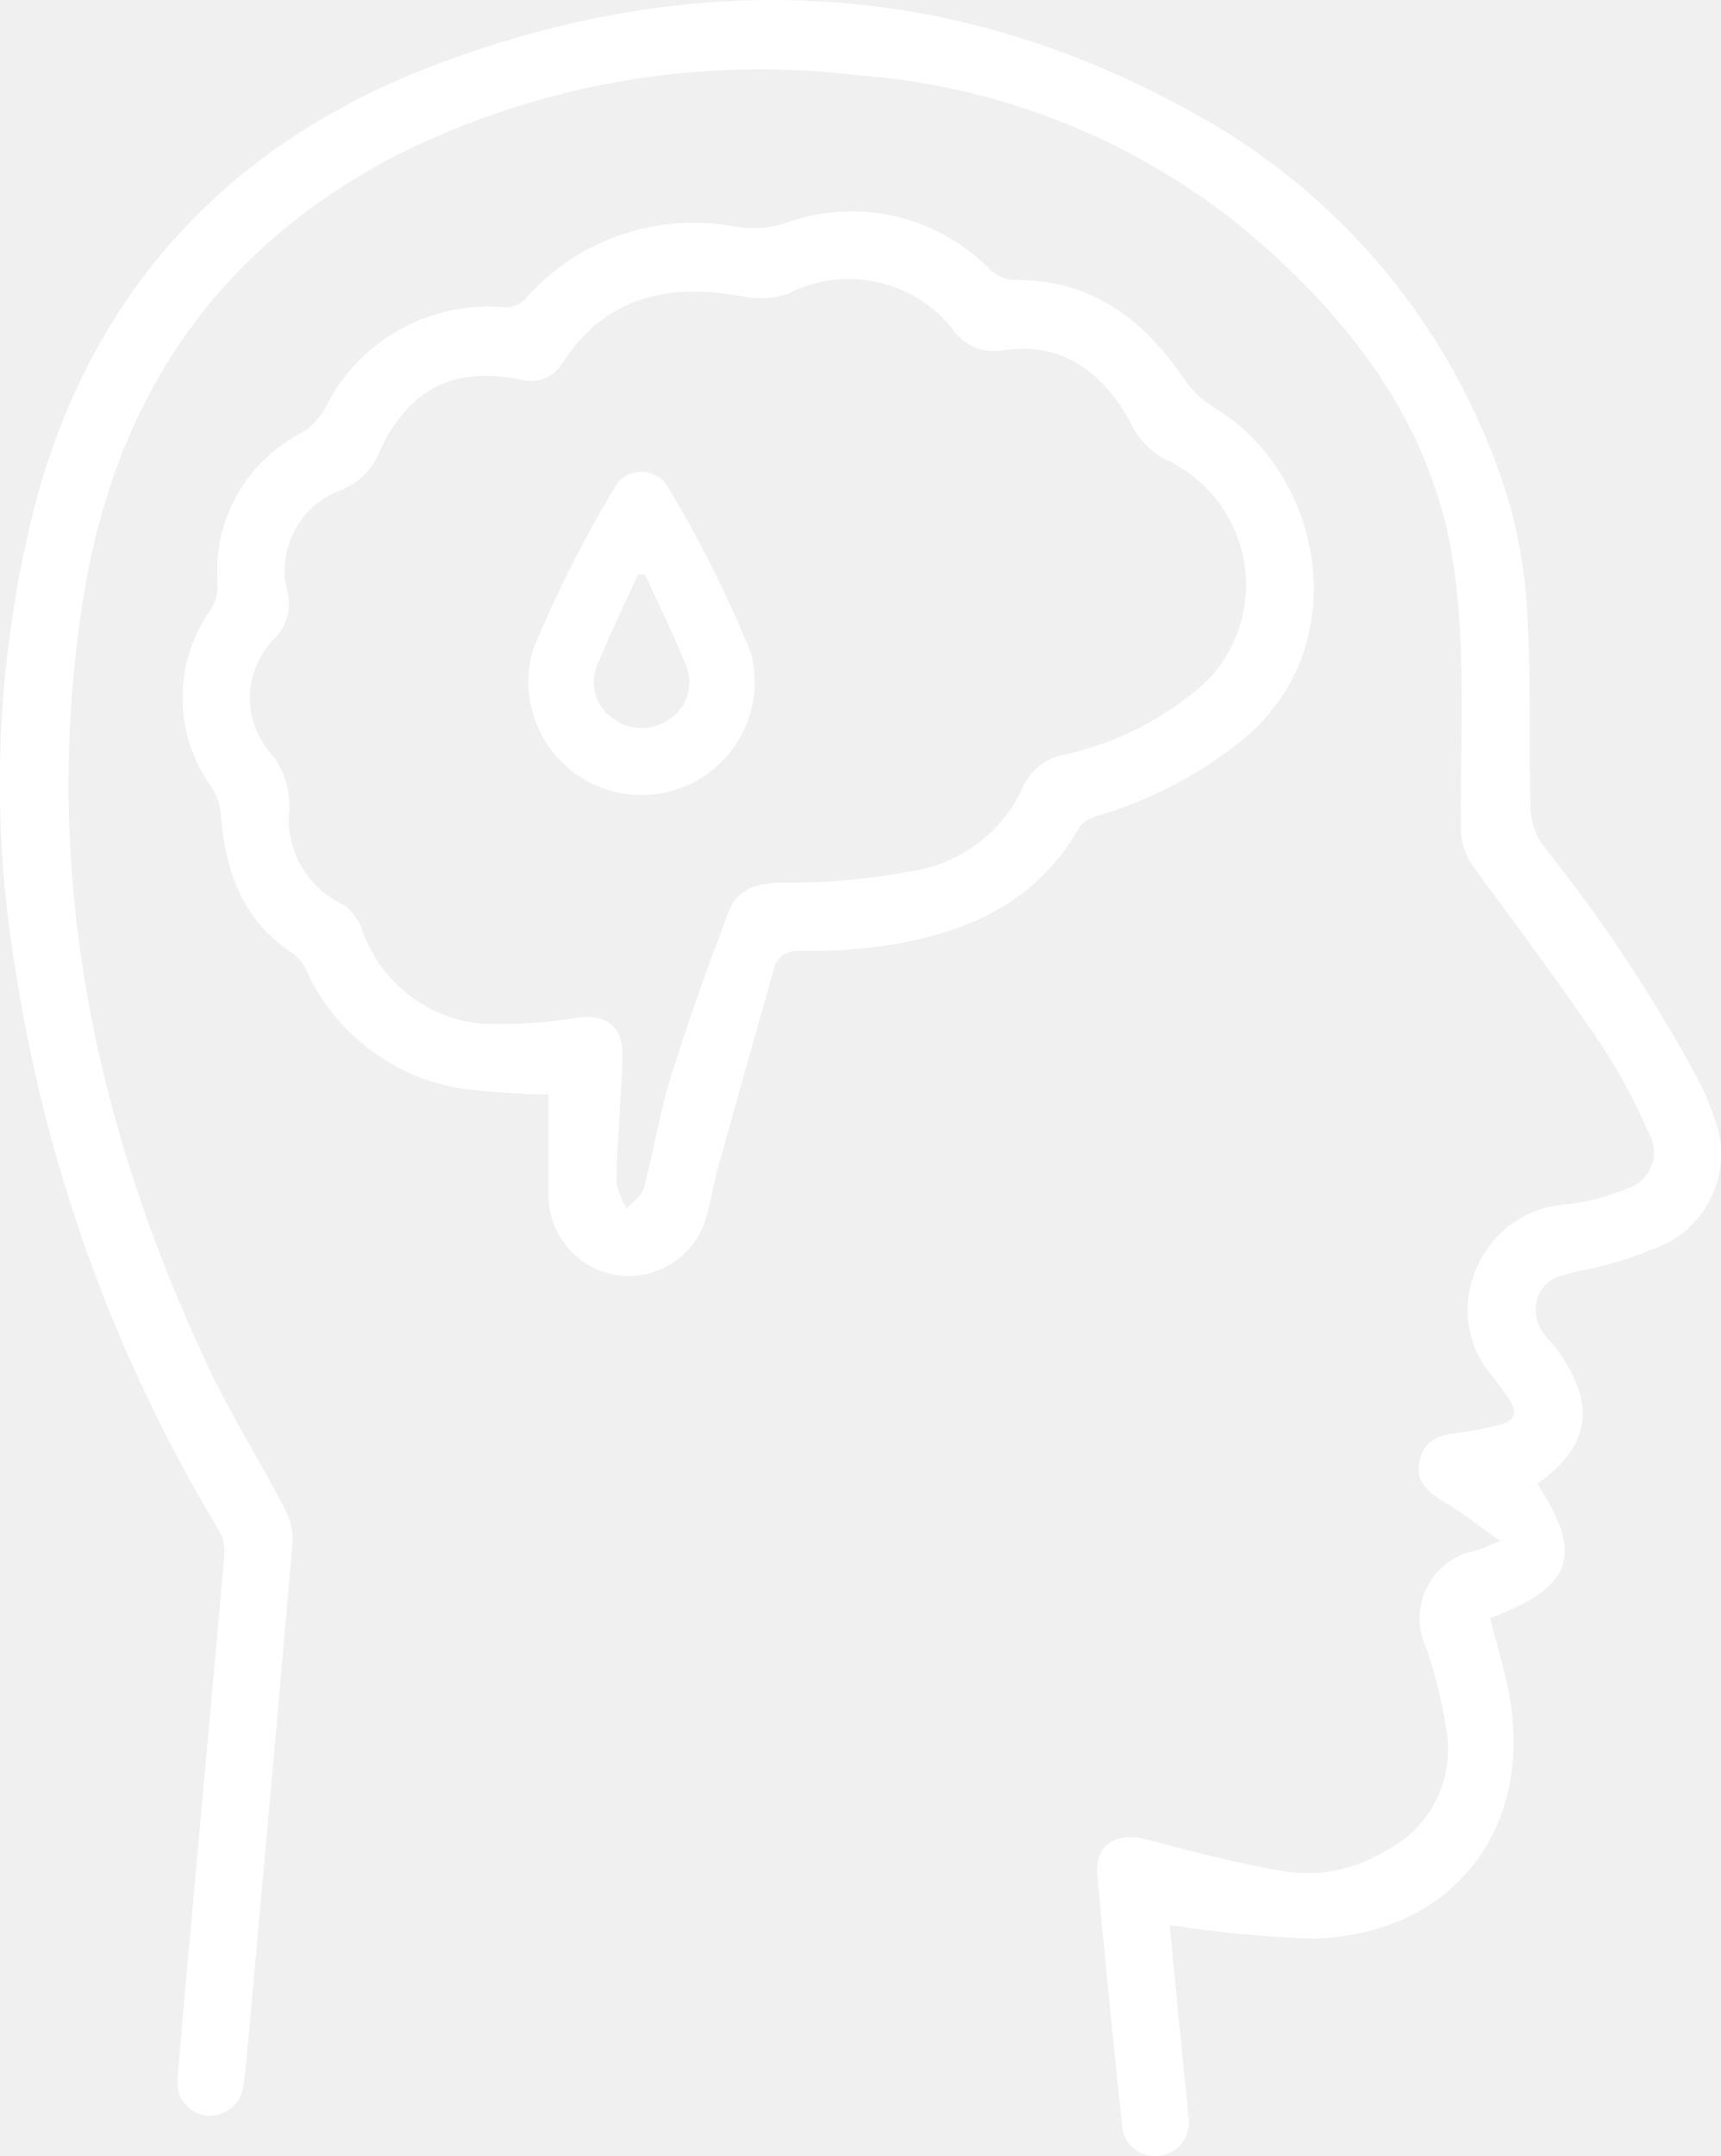
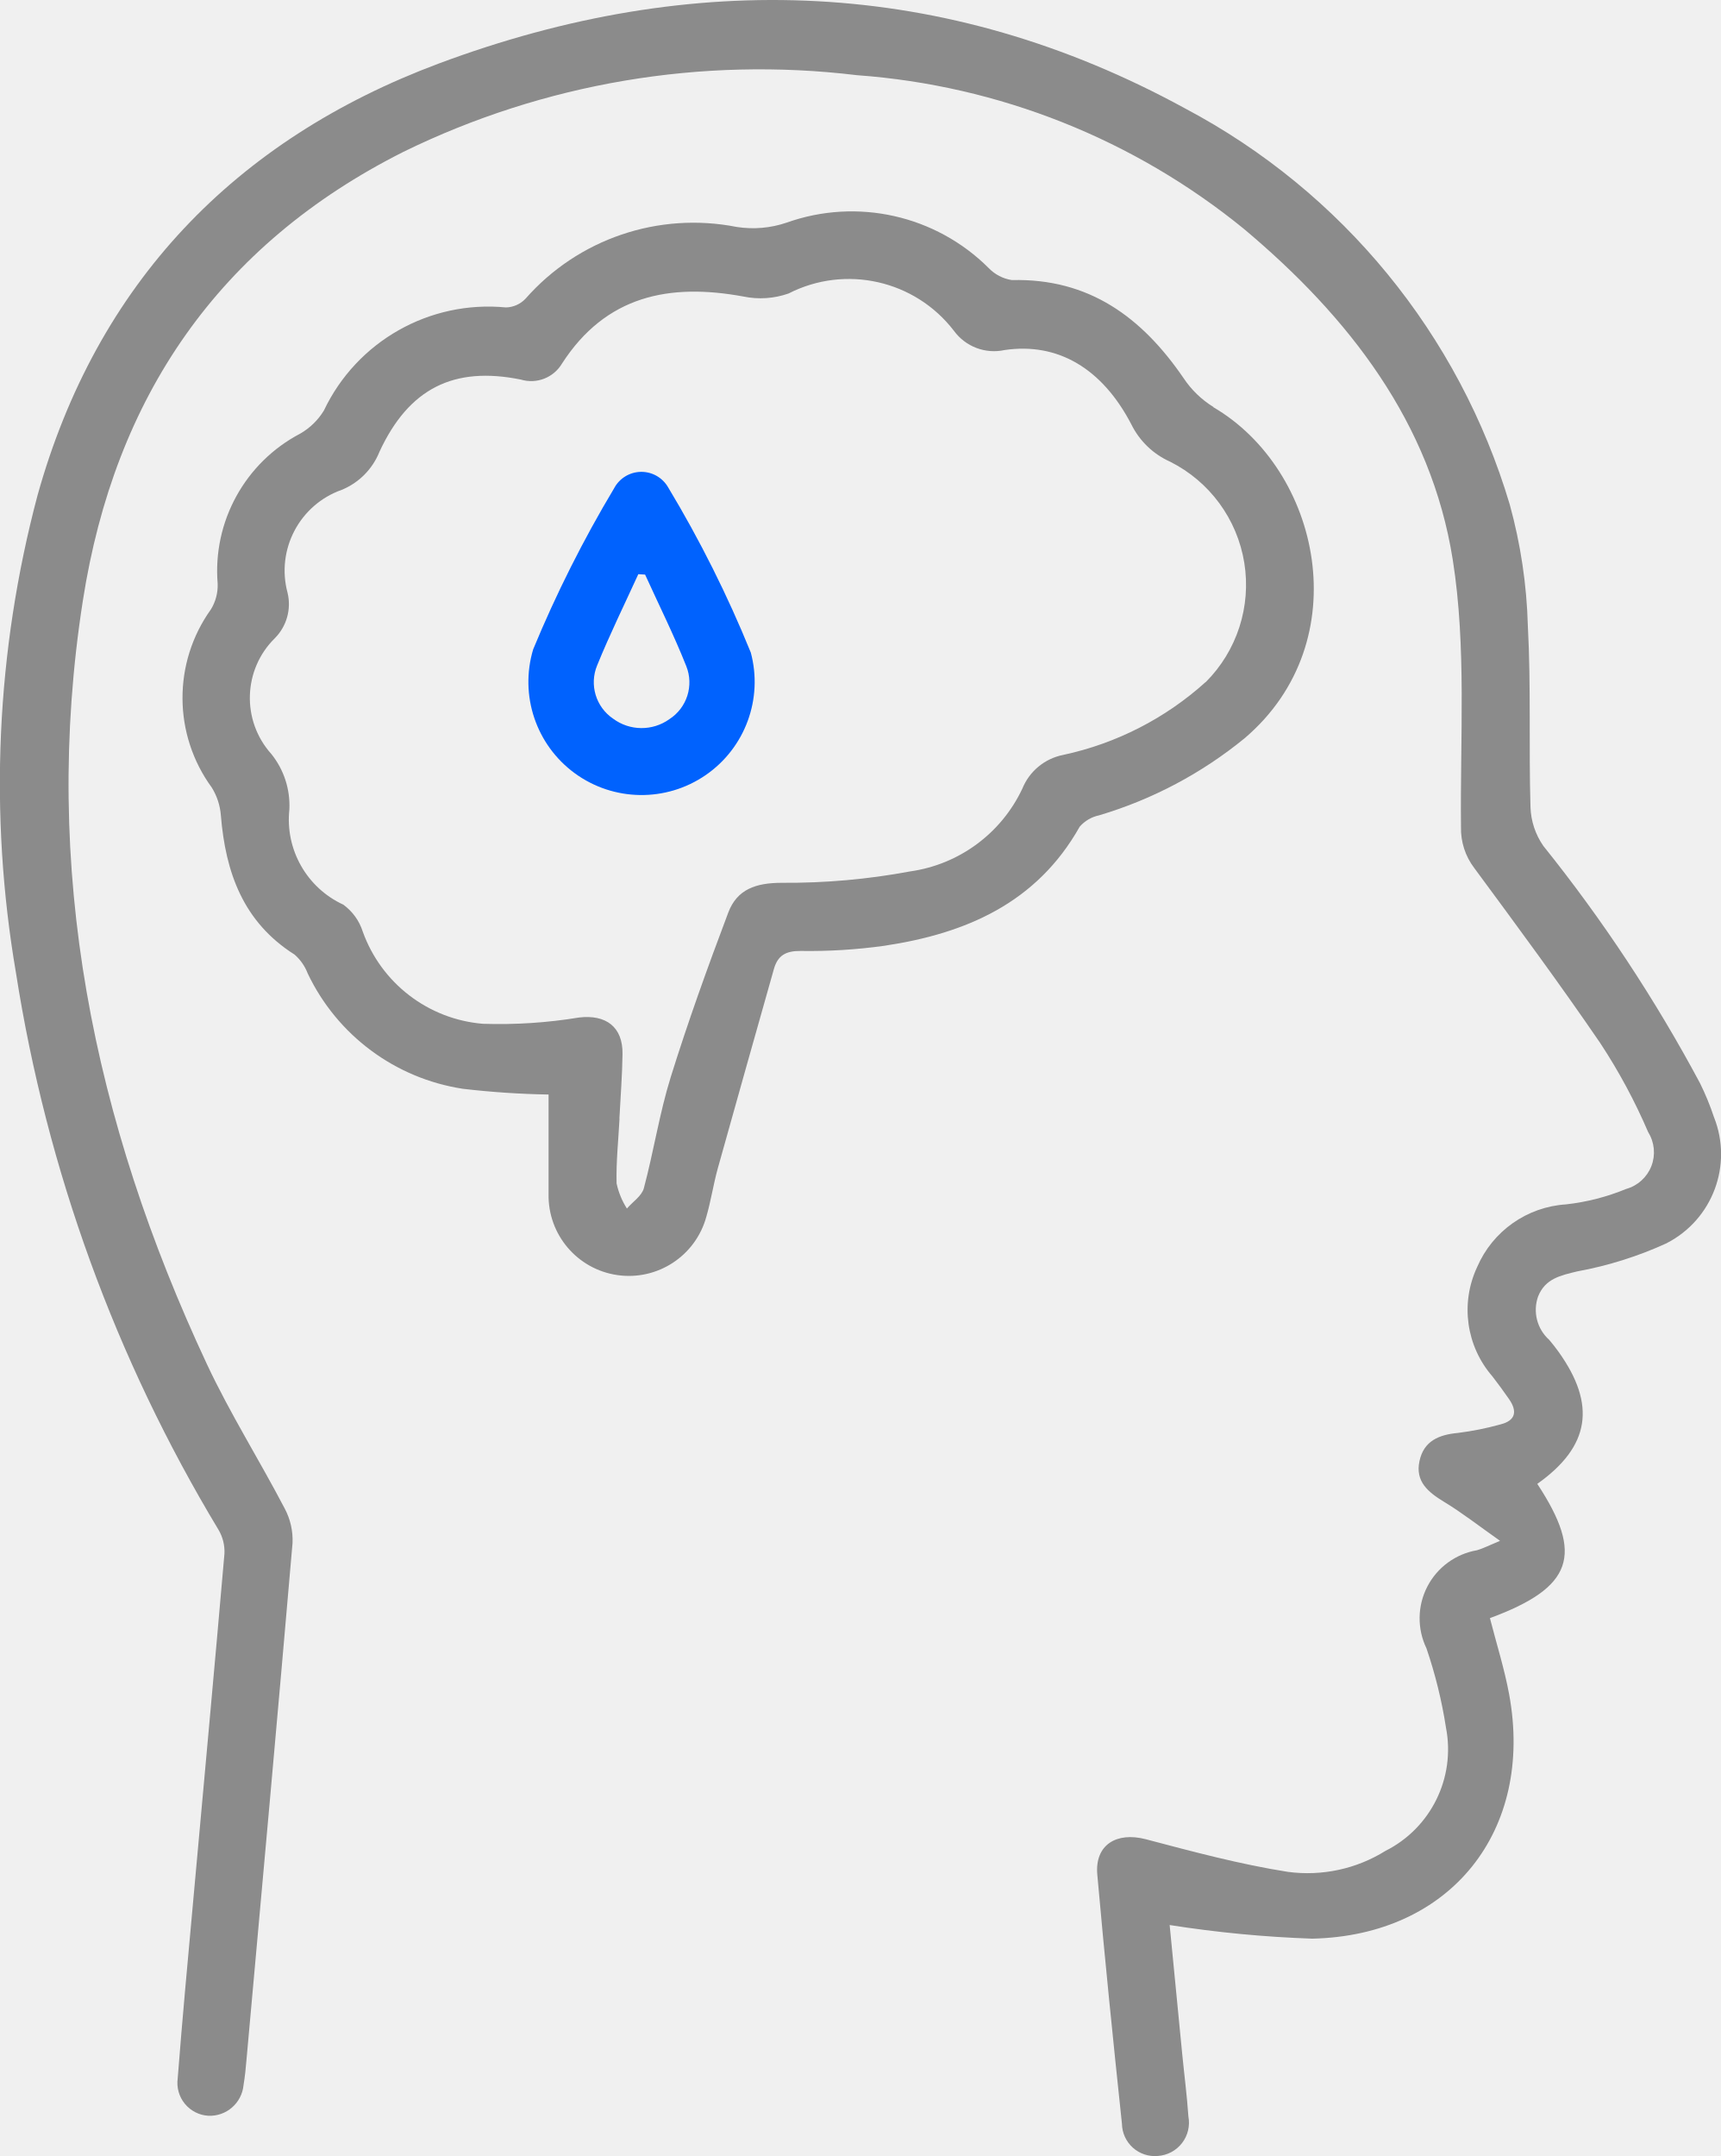
<svg xmlns="http://www.w3.org/2000/svg" width="68.429" height="85.739" viewBox="0 0 68.429 85.739">
-   <path d="M141.258,61.8a15.042,15.042,0,0,1-3.559,1.123c-.673.162-1.283.289-1.565,1a1.6,1.6,0,0,0,.444,1.725c.131.153.253.312.37.473,1.515,2.116,1.247,3.771-.845,5.253,1.861,2.831,1.414,4.119-1.884,5.339.258,1.009.577,2.013.766,3.039.992,5.413-2.319,9.585-7.832,9.708a46.962,46.962,0,0,1-5.673-.542c.158,1.62.329,3.376.5,5.133.081.826.189,1.649.245,2.478a1.326,1.326,0,0,1-1.212,1.572,1.308,1.308,0,0,1-1.431-1.283c-.351-3.3-.687-6.607-.981-9.914-.1-1.174.763-1.7,1.923-1.4,1.873.494,3.754,1,5.661,1.3a5.867,5.867,0,0,0,3.879-.835,4.518,4.518,0,0,0,2.407-4.9,18.526,18.526,0,0,0-.777-3.156,2.747,2.747,0,0,1,2.014-3.9c.236-.069.456-.184.913-.374-.844-.594-1.508-1.116-2.226-1.55-.634-.386-1.154-.808-.978-1.622.17-.8.773-1.049,1.531-1.119a11.727,11.727,0,0,0,1.679-.336c.615-.15.692-.52.351-1.011-.21-.3-.43-.606-.659-.9a4.026,4.026,0,0,1-.608-4.351,4.135,4.135,0,0,1,3.538-2.491,8.863,8.863,0,0,0,2.388-.613,1.512,1.512,0,0,0,.878-2.256,22.757,22.757,0,0,0-1.906-3.542C137,51.493,135.3,49.193,133.6,46.889a2.588,2.588,0,0,1-.532-1.641c-.038-3.545.222-7.149-.327-10.622-.863-5.458-4.139-9.661-8.3-13.153a27.5,27.5,0,0,0-15.4-6.119,32.239,32.239,0,0,0-18.044,3.051c-7.347,3.7-11.479,9.747-12.743,17.831-1.668,10.667.417,20.727,4.933,30.379.921,1.965,2.087,3.812,3.092,5.737a2.66,2.66,0,0,1,.313,1.374c-.589,6.844-1.212,13.688-1.83,20.531-.029.343-.062.685-.119,1.024a1.348,1.348,0,0,1-1.4,1.222,1.308,1.308,0,0,1-1.219-1.484c.183-2.369.406-4.737.62-7.1.415-4.59.842-9.181,1.24-13.773a1.707,1.707,0,0,0-.243-.957,61.213,61.213,0,0,1-8.048-22.125,44.612,44.612,0,0,1,.854-18.995C78.8,23.636,84.3,17.922,92.407,14.891c10.109-3.776,20.149-3.433,29.7,1.792a26.3,26.3,0,0,1,12.9,15.744,20.178,20.178,0,0,1,.72,4.818c.129,2.4.036,4.811.105,7.214A2.871,2.871,0,0,0,136.34,46a61.129,61.129,0,0,1,6.236,9.441,10.564,10.564,0,0,1,.554,1.348,3.979,3.979,0,0,1-1.873,5.009" transform="translate(-74.956 -12.364)" fill="#fff" />
-   <path d="M158.148,68.921a3.852,3.852,0,0,1-1.188-1.148c-1.653-2.416-3.757-3.976-6.832-3.9a1.616,1.616,0,0,1-.921-.479,7.713,7.713,0,0,0-8.034-1.806,4.151,4.151,0,0,1-1.989.172,8.891,8.891,0,0,0-8.4,2.855,1.107,1.107,0,0,1-.777.346,7.243,7.243,0,0,0-7.242,4.1,2.642,2.642,0,0,1-.938.916,6.167,6.167,0,0,0-3.287,5.976,1.823,1.823,0,0,1-.269,1.016,6.043,6.043,0,0,0,.036,7.087,2.455,2.455,0,0,1,.36,1.1c.184,2.274.888,4.248,2.932,5.541a1.892,1.892,0,0,1,.523.751,8.207,8.207,0,0,0,6.166,4.585,34.054,34.054,0,0,0,3.414.229c0,1.331,0,2.643,0,3.955a3.194,3.194,0,0,0,6.276.9c.183-.63.279-1.286.455-1.92.735-2.643,1.486-5.281,2.23-7.922.153-.542.47-.728,1.066-.723a21.6,21.6,0,0,0,3.337-.207c3.237-.486,6.054-1.7,7.762-4.735a1.409,1.409,0,0,1,.771-.451,16.618,16.618,0,0,0,5.8-3.075c4.518-3.862,2.992-10.679-1.259-13.158m-.3,10.93a12.306,12.306,0,0,1-5.668,2.9,2.213,2.213,0,0,0-1.625,1.34,5.83,5.83,0,0,1-4.458,3.292,26.7,26.7,0,0,1-5.105.454c-1.037,0-1.786.258-2.135,1.185-.816,2.161-1.6,4.335-2.288,6.54-.449,1.444-.678,2.956-1.069,4.42-.083.308-.443.541-.675.808a3.067,3.067,0,0,1-.41-1c-.021-.856.071-1.715.117-2.572h-.005c.043-.857.114-1.715.124-2.574.015-1.078-.659-1.575-1.724-1.451a19.545,19.545,0,0,1-3.828.251,5.563,5.563,0,0,1-4.781-3.669,2.116,2.116,0,0,0-.773-1.069,3.729,3.729,0,0,1-2.145-3.79,3.27,3.27,0,0,0-.716-2.2,3.335,3.335,0,0,1,.145-4.613,1.921,1.921,0,0,0,.5-1.794,3.406,3.406,0,0,1,2.156-4.1,2.736,2.736,0,0,0,1.5-1.517c1.169-2.517,2.955-3.409,5.623-2.867a1.426,1.426,0,0,0,1.636-.637c1.737-2.693,4.26-3.211,7.211-2.667a3.356,3.356,0,0,0,1.8-.119,5.269,5.269,0,0,1,6.581,1.487,1.975,1.975,0,0,0,2.015.761c2.116-.311,3.881.732,5.038,2.955a3.153,3.153,0,0,0,1.546,1.487,5.475,5.475,0,0,1,1.414,8.764" transform="translate(-109.882 -52.735)" fill="#fff" />
-   <path d="M205.5,128.53a47.183,47.183,0,0,0-3.285-6.564,1.227,1.227,0,0,0-2.147.033,48.786,48.786,0,0,0-3.221,6.407,4.5,4.5,0,1,0,8.654.124m-3.24,2.657a1.9,1.9,0,0,1-2.235-.022,1.75,1.75,0,0,1-.635-2.12c.5-1.229,1.086-2.419,1.637-3.626l.27.016c.551,1.21,1.145,2.4,1.637,3.638a1.74,1.74,0,0,1-.675,2.114" transform="translate(-175.639 -102.585)" fill="#fff" />
+   <path d="M141.258,61.8a15.042,15.042,0,0,1-3.559,1.123c-.673.162-1.283.289-1.565,1a1.6,1.6,0,0,0,.444,1.725c.131.153.253.312.37.473,1.515,2.116,1.247,3.771-.845,5.253,1.861,2.831,1.414,4.119-1.884,5.339.258,1.009.577,2.013.766,3.039.992,5.413-2.319,9.585-7.832,9.708a46.962,46.962,0,0,1-5.673-.542c.158,1.62.329,3.376.5,5.133.081.826.189,1.649.245,2.478a1.326,1.326,0,0,1-1.212,1.572,1.308,1.308,0,0,1-1.431-1.283c-.351-3.3-.687-6.607-.981-9.914-.1-1.174.763-1.7,1.923-1.4,1.873.494,3.754,1,5.661,1.3a5.867,5.867,0,0,0,3.879-.835,4.518,4.518,0,0,0,2.407-4.9,18.526,18.526,0,0,0-.777-3.156,2.747,2.747,0,0,1,2.014-3.9c.236-.069.456-.184.913-.374-.844-.594-1.508-1.116-2.226-1.55-.634-.386-1.154-.808-.978-1.622.17-.8.773-1.049,1.531-1.119a11.727,11.727,0,0,0,1.679-.336c.615-.15.692-.52.351-1.011-.21-.3-.43-.606-.659-.9a4.026,4.026,0,0,1-.608-4.351,4.135,4.135,0,0,1,3.538-2.491,8.863,8.863,0,0,0,2.388-.613,1.512,1.512,0,0,0,.878-2.256,22.757,22.757,0,0,0-1.906-3.542C137,51.493,135.3,49.193,133.6,46.889a2.588,2.588,0,0,1-.532-1.641c-.038-3.545.222-7.149-.327-10.622-.863-5.458-4.139-9.661-8.3-13.153a27.5,27.5,0,0,0-15.4-6.119,32.239,32.239,0,0,0-18.044,3.051c-7.347,3.7-11.479,9.747-12.743,17.831-1.668,10.667.417,20.727,4.933,30.379.921,1.965,2.087,3.812,3.092,5.737a2.66,2.66,0,0,1,.313,1.374c-.589,6.844-1.212,13.688-1.83,20.531-.029.343-.062.685-.119,1.024a1.348,1.348,0,0,1-1.4,1.222,1.308,1.308,0,0,1-1.219-1.484c.183-2.369.406-4.737.62-7.1.415-4.59.842-9.181,1.24-13.773a1.707,1.707,0,0,0-.243-.957,61.213,61.213,0,0,1-8.048-22.125,44.612,44.612,0,0,1,.854-18.995C78.8,23.636,84.3,17.922,92.407,14.891c10.109-3.776,20.149-3.433,29.7,1.792a26.3,26.3,0,0,1,12.9,15.744,20.178,20.178,0,0,1,.72,4.818c.129,2.4.036,4.811.105,7.214A2.871,2.871,0,0,0,136.34,46a61.129,61.129,0,0,1,6.236,9.441,10.564,10.564,0,0,1,.554,1.348,3.979,3.979,0,0,1-1.873,5.009" transform="translate(-74.956 -12.364)" fill="#8b8b8b" />
+   <path d="M158.148,68.921a3.852,3.852,0,0,1-1.188-1.148c-1.653-2.416-3.757-3.976-6.832-3.9a1.616,1.616,0,0,1-.921-.479,7.713,7.713,0,0,0-8.034-1.806,4.151,4.151,0,0,1-1.989.172,8.891,8.891,0,0,0-8.4,2.855,1.107,1.107,0,0,1-.777.346,7.243,7.243,0,0,0-7.242,4.1,2.642,2.642,0,0,1-.938.916,6.167,6.167,0,0,0-3.287,5.976,1.823,1.823,0,0,1-.269,1.016,6.043,6.043,0,0,0,.036,7.087,2.455,2.455,0,0,1,.36,1.1c.184,2.274.888,4.248,2.932,5.541a1.892,1.892,0,0,1,.523.751,8.207,8.207,0,0,0,6.166,4.585,34.054,34.054,0,0,0,3.414.229c0,1.331,0,2.643,0,3.955a3.194,3.194,0,0,0,6.276.9c.183-.63.279-1.286.455-1.92.735-2.643,1.486-5.281,2.23-7.922.153-.542.47-.728,1.066-.723a21.6,21.6,0,0,0,3.337-.207c3.237-.486,6.054-1.7,7.762-4.735a1.409,1.409,0,0,1,.771-.451,16.618,16.618,0,0,0,5.8-3.075c4.518-3.862,2.992-10.679-1.259-13.158m-.3,10.93a12.306,12.306,0,0,1-5.668,2.9,2.213,2.213,0,0,0-1.625,1.34,5.83,5.83,0,0,1-4.458,3.292,26.7,26.7,0,0,1-5.105.454c-1.037,0-1.786.258-2.135,1.185-.816,2.161-1.6,4.335-2.288,6.54-.449,1.444-.678,2.956-1.069,4.42-.083.308-.443.541-.675.808a3.067,3.067,0,0,1-.41-1c-.021-.856.071-1.715.117-2.572h-.005c.043-.857.114-1.715.124-2.574.015-1.078-.659-1.575-1.724-1.451a19.545,19.545,0,0,1-3.828.251,5.563,5.563,0,0,1-4.781-3.669,2.116,2.116,0,0,0-.773-1.069,3.729,3.729,0,0,1-2.145-3.79,3.27,3.27,0,0,0-.716-2.2,3.335,3.335,0,0,1,.145-4.613,1.921,1.921,0,0,0,.5-1.794,3.406,3.406,0,0,1,2.156-4.1,2.736,2.736,0,0,0,1.5-1.517c1.169-2.517,2.955-3.409,5.623-2.867a1.426,1.426,0,0,0,1.636-.637c1.737-2.693,4.26-3.211,7.211-2.667a3.356,3.356,0,0,0,1.8-.119,5.269,5.269,0,0,1,6.581,1.487,1.975,1.975,0,0,0,2.015.761c2.116-.311,3.881.732,5.038,2.955a3.153,3.153,0,0,0,1.546,1.487,5.475,5.475,0,0,1,1.414,8.764" transform="translate(-109.882 -52.735)" fill="#8b8b8b" />
+   <path d="M205.5,128.53a47.183,47.183,0,0,0-3.285-6.564,1.227,1.227,0,0,0-2.147.033,48.786,48.786,0,0,0-3.221,6.407,4.5,4.5,0,1,0,8.654.124m-3.24,2.657a1.9,1.9,0,0,1-2.235-.022,1.75,1.75,0,0,1-.635-2.12c.5-1.229,1.086-2.419,1.637-3.626l.27.016c.551,1.21,1.145,2.4,1.637,3.638a1.74,1.74,0,0,1-.675,2.114" transform="translate(-175.639 -102.585)" fill="#0062fe" />
</svg>
